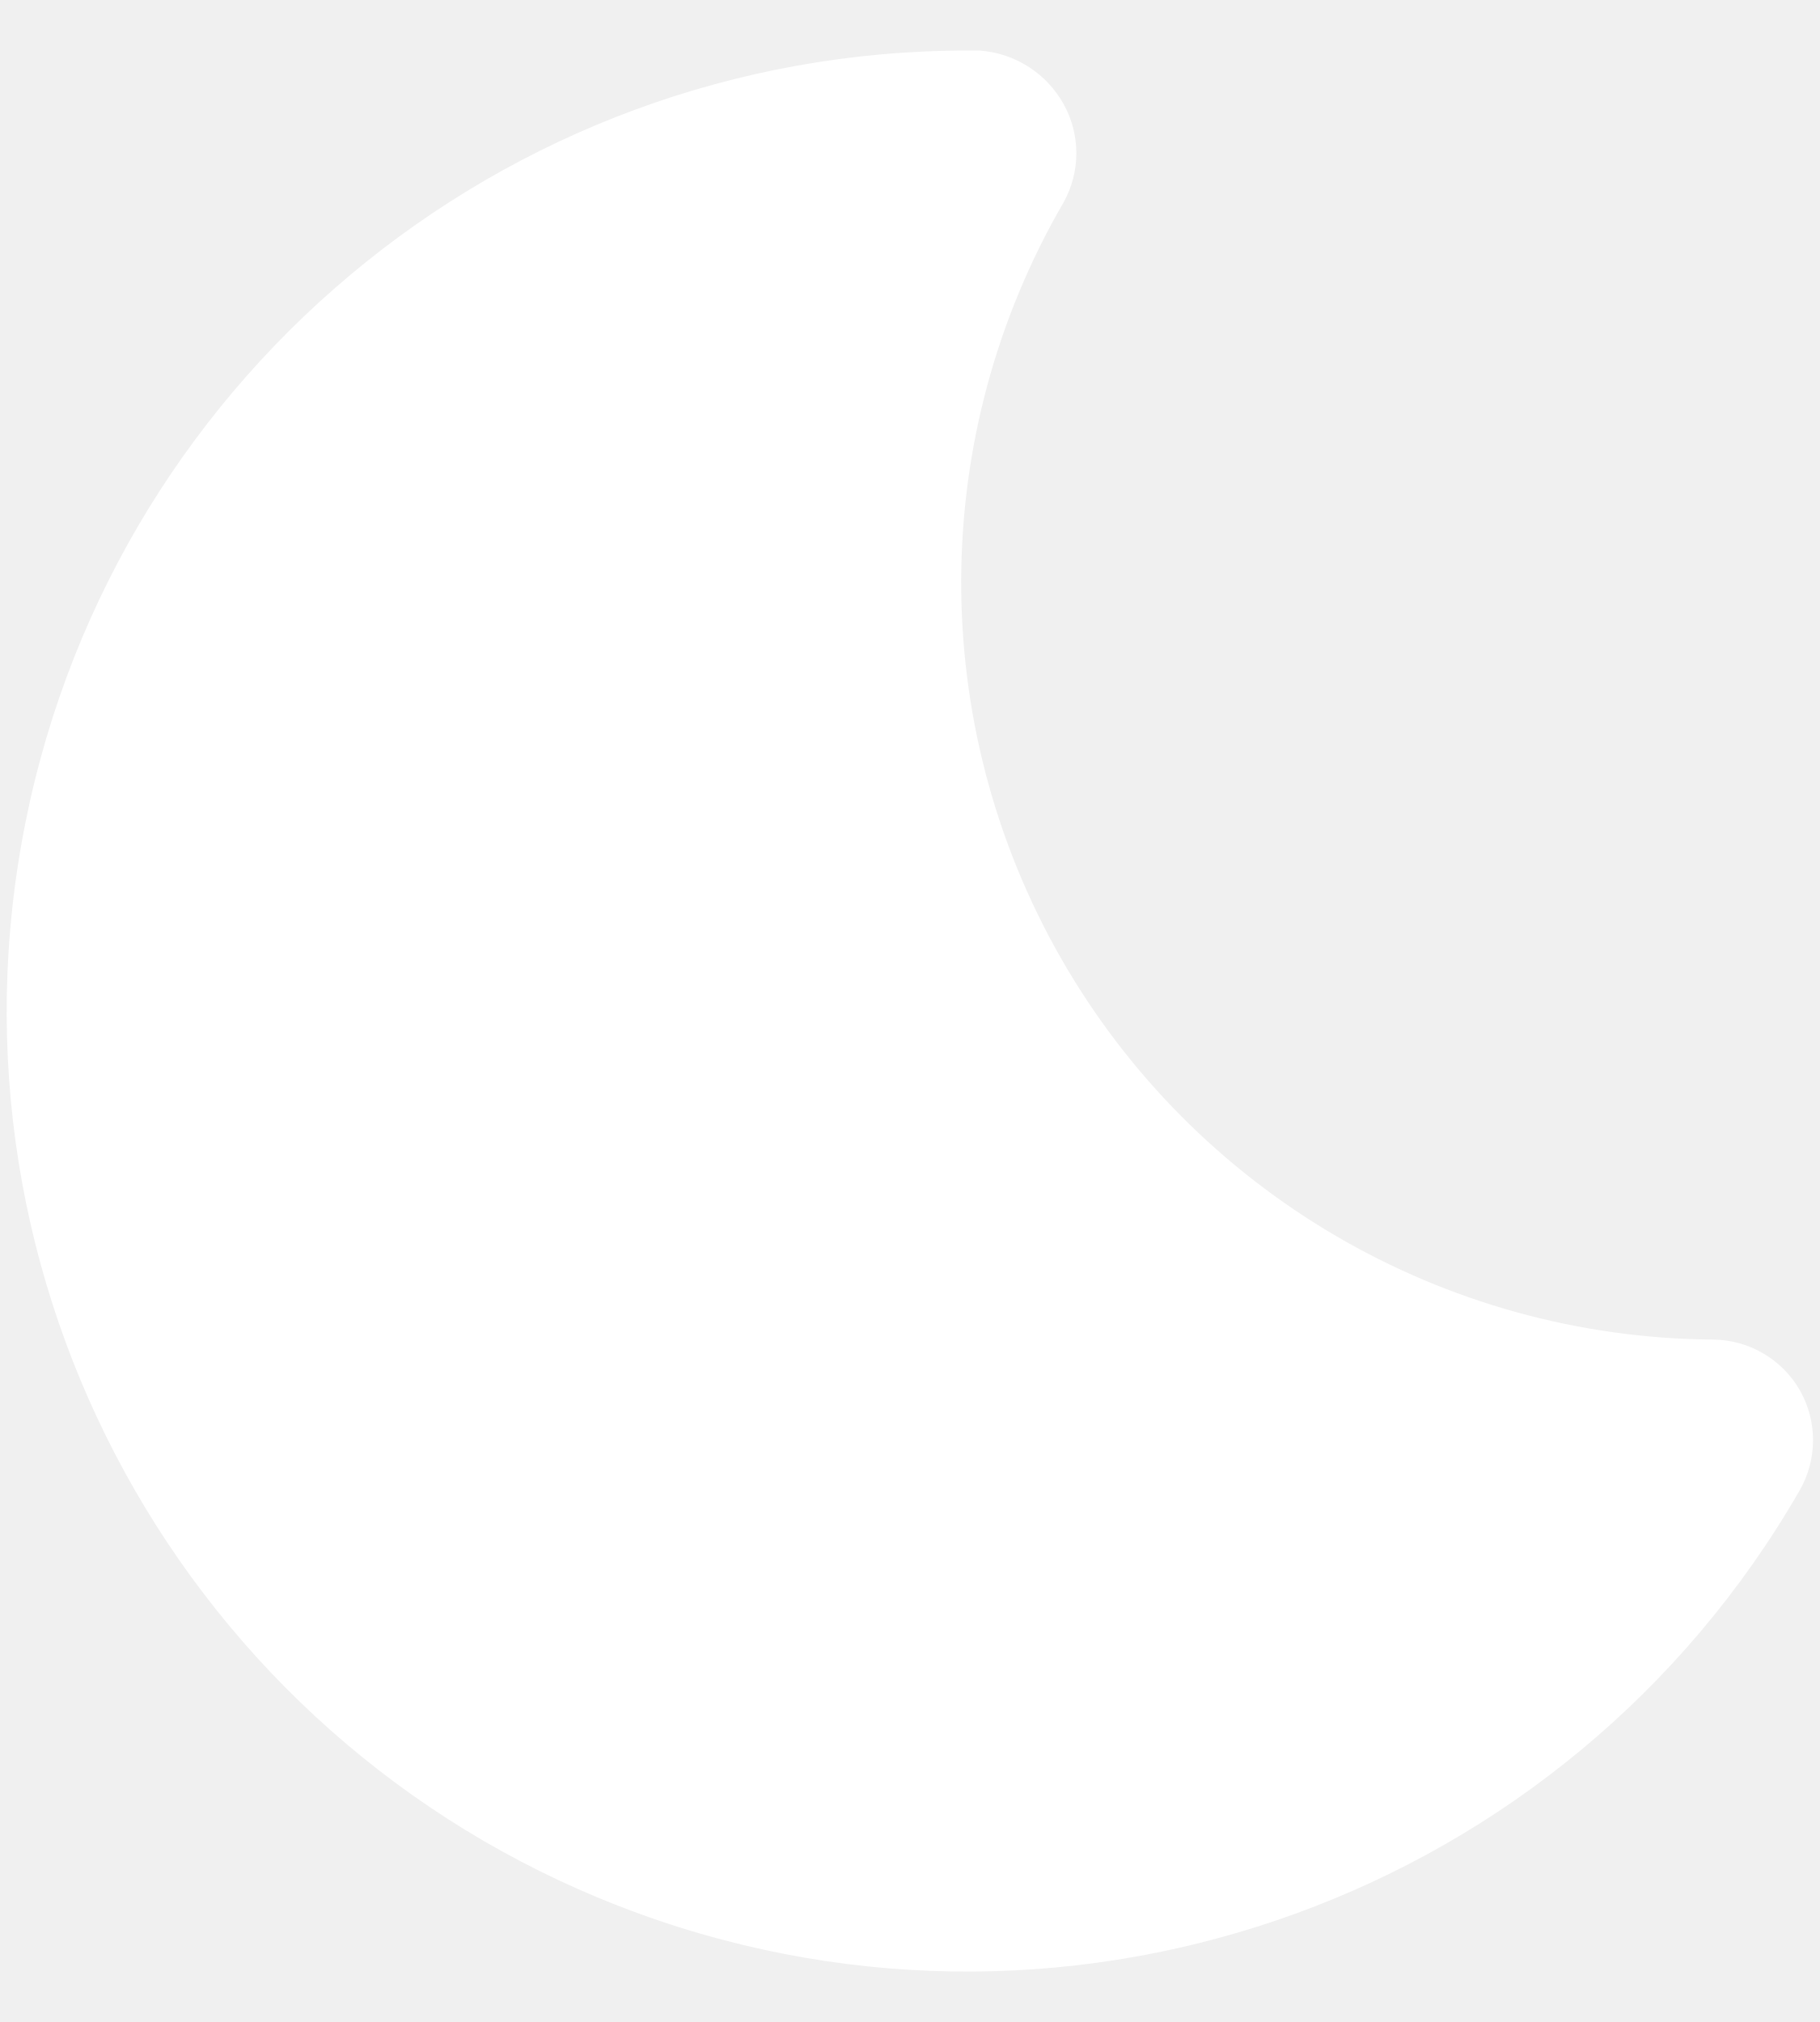
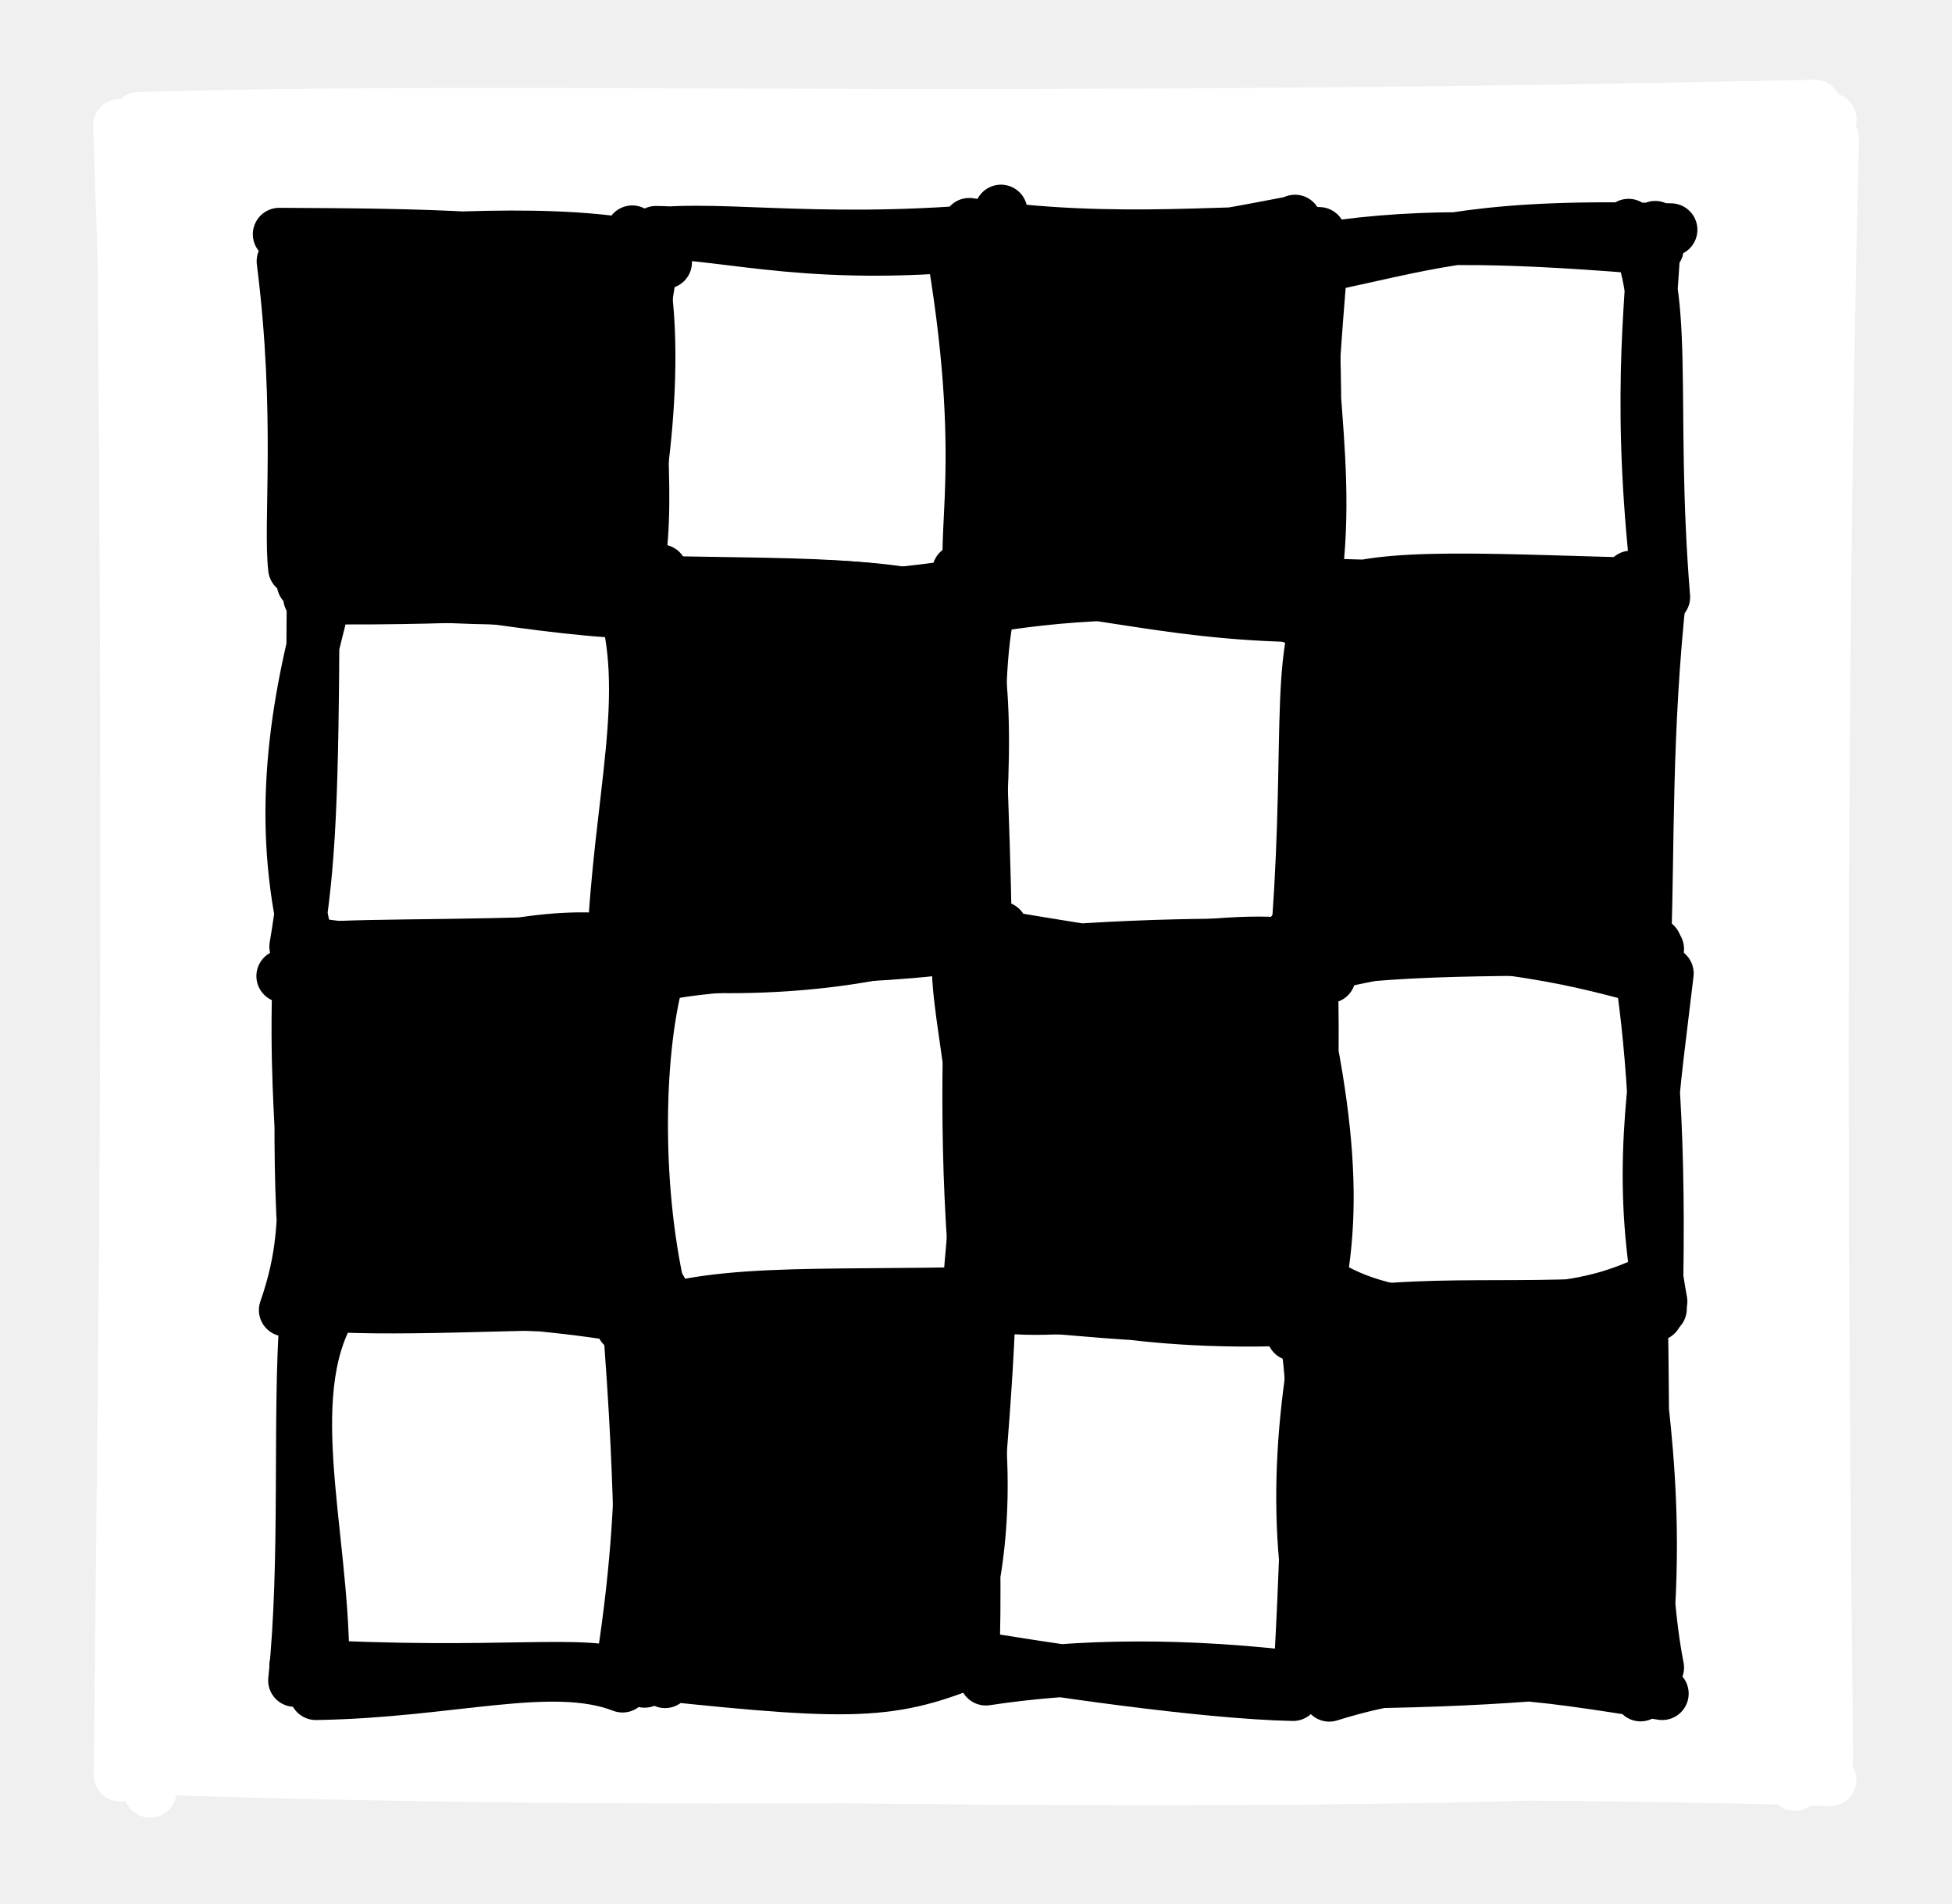
- <svg xmlns="http://www.w3.org/2000/svg" class="w-6 h-6 text-gray-800 dark:text-white" aria-hidden="true" fill="white" viewBox="0 0 18 20">
-   <path d="M17.8 13.75a1 1 0 0 0-.859-.5A7.488 7.488 0 0 1 10.52 2a1 1 0 0 0 0-.969A1.035 1.035 0 0 0 9.687.5h-.113a9.5 9.5 0 1 0 8.222 14.247 1 1 0 0 0 .004-.997Z" />
+ <svg xmlns="http://www.w3.org/2000/svg" version="1.1" viewBox="0 0 147.666 143.975" width="442.999" height="431.925">
+   <defs>
+     <style class="style-fonts">
+             @font-face {
+                 font-family: "Virgil";
+                 src: url("https://excalidraw.com/Virgil.woff2");
+             }
+ 
+             @font-face {
+                 font-family: "Cascadia";
+                 src: url("https://excalidraw.com/Cascadia.woff2");
+             }
+         </style>
+   </defs>
+   <g stroke-linecap="round" transform="translate(10 10) rotate(0 63.83321 61.98756)">
+     <path d="M-1.8 -1.16 L127.01 -0.06 L126.7 124.77 L-1.92 125.83" stroke="none" stroke-width="0" fill="#ffffff">
+         </path>
+     <path d="M0.49 -1.04 C29.91 -1.9, 61.8 -0.54, 127.29 -1.97 M-0.38 -0.59 C26.76 -0.16, 54.02 0.65, 128.45 -0.97 M127.16 1.56 C126.76 41.72, 128.74 82.9, 125.78 124.95 M128.63 0.5 C127.46 47.65, 127.88 96.35, 128.19 123.12 M128.43 124.6 C88.45 123.33, 49.54 125.41, 0.4 123.69 M127.12 123.24 C101.68 124.77, 74.96 125.06, 0.62 123.49 M1.36 125.47 C1.48 98.18, 1.5 72.38, -0.95 -0.51 M-0.9 124.26 C-0.69 96.71, -0.03 69.3, -0.7 0.53" stroke="#ffffff" stroke-width="4" fill="none" />
+   </g>
+   <g stroke-linecap="round" transform="translate(22.90574 17.84757) rotate(0 12.72758 13.47626)">
+     <path d="M-1.06 -0.63 L26.51 -0.28 L26.91 28.42 L1.56 28.9" stroke="none" stroke-width="0" fill="#000000">
+         </path>
+     <path d="M-1.78 -0.13 C9.13 -0.07, 17 -0.03, 27.44 1.99 M-0.46 0.82 C9.6 0.23, 19.14 -0.57, 26.34 0.96 M25.34 1.2 C27.24 8.36, 25.59 20.45, 23.89 26.14 M26.11 0.55 C25.39 9.6, 24.56 20.61, 25.91 26.3 M26.82 28.51 C17.51 28.45, 7.89 25.68, 0.88 26.37 M24.71 27.55 C19.58 26.46, 14.24 27.55, 0.52 27.36 M-0.62 25.14 C-1.02 21.78, -0.02 13.5, -1.49 1.91 M0.03 26.28 C-0.81 18.16, 0.73 7.46, 0.04 0.78" stroke="#000000" stroke-width="4" fill="none" />
+   </g>
+   <g stroke-linecap="round" transform="translate(48.36089 17.84757) rotate(0 12.72758 13.47626)">
+     <path d="M1.26 -0.27 C6.94 -0.21, 13.32 2.01, 27.18 0.45 M-0.24 0.05 C5.32 -0.96, 12.58 0.75, 26.25 -0.42 M27.36 -1.88 C25.69 9.38, 23.87 18.01, 27.09 25.17 M25.63 -0.69 C24.98 7.91, 26.08 15.09, 25.78 26.19 M25.96 28.65 C19.14 26.07, 15 26.57, -1.21 26.27 M25.67 26.63 C20.49 27.87, 14.1 27.52, -0.61 26.01 M-1.27 28.22 C-0.19 19.64, -1.4 15.38, 0.99 1.84 M-0.56 27.58 C0.97 20.87, 0.03 16.88, -0.53 -0.31" stroke="#000000" stroke-width="4" fill="none" />
+   </g>
+   <g stroke-linecap="round" transform="translate(73.85037 17.72194) rotate(0 12.72758 13.47626)">
+     <path d="M1.45 1.47 L27.01 1.95 L26.45 25.08 L-0.61 28.77" stroke="none" stroke-width="0" fill="#000000" />
+     <path d="M1.28 -0.22 C9.46 2.03, 16.68 0.48, 24.05 -0.92 M-0.53 -0.75 C10.61 0.95, 20.26 -0.44, 25.95 -0.06 M25.7 -0.03 C24.15 8.89, 27.34 17.63, 25.3 28.26 M24.8 0.04 C25.96 8.91, 25.83 18.35, 24.68 27.63 M24.81 25.87 C16.72 26.59, 5.01 26.49, -1.33 25.46 M26.43 27.72 C16.81 27.28, 6.52 25.93, -0.5 26.64 M-0.27 26.38 C-1.32 23.21, 1.16 17.5, -1.97 0.05 M0.98 26.29 C0.19 21.45, -0.38 14.08, 0.53 -0.14" stroke="#000000" stroke-width="4" fill="none" />
+   </g>
+   <g stroke-linecap="round" transform="translate(99.30552 17.84757) rotate(0 12.72758 13.47626)">
+     <path d="M1.99 1.99 C9.03 0.48, 13.19 -0.89, 27.1 -0.47 M0.88 0.96 C8.56 -0.23, 16.01 0.14, 26.06 0.95 M23.89 -0.81 C27.12 3.76, 25.33 12.41, 26.55 27.31 M25.91 -0.65 C25.6 5.47, 24.51 13.15, 26.23 27.21 M26.34 26.37 C14.45 26.14, 4.53 25.33, 1.2 27.39 M25.98 27.36 C18.04 26.21, 11.34 26.84, -0.91 26.32 M-1.49 28.86 C1.02 19, -1.94 7.41, -1.34 -1.12 M0.04 27.73 C-0.79 16.87, 0.26 7.28, 0.73 0.74" stroke="#000000" stroke-width="4" fill="none" />
+   </g>
+   <g stroke-linecap="round" transform="translate(22.90574 44.95479) rotate(0 12.72758 13.47626)">
+     <path d="M1.73 0.45 C5.95 -1.17, 16.35 -0.72, 25.55 -1.06 M0.8 -0.42 C6.21 -0.3, 12.04 0.71, 24.51 0.12 M27.09 -1.78 C25.09 9.35, 26.34 16.44, 24.08 25.65 M25.78 -0.77 C24.8 8.88, 26.36 16.65, 26.3 26.63 M24.24 26.27 C17.86 25.39, 14.13 27.32, -0.65 28.89 M24.84 26.01 C15.37 26.75, 5.38 26.42, 0.63 26.82 M0.99 28.79 C-1.77 19.69, -1.14 11.21, 1.25 1.96 M-0.53 26.64 C0.52 20.51, 0.72 15.08, 0.78 0.97" stroke="#000000" stroke-width="4" fill="none" />
+   </g>
+   <g stroke-linecap="round" transform="translate(48.36089 44.89198) rotate(0 12.72758 13.47626)">
+     <path d="M-0.61 1.82 L25.65 0.88 L25.93 25.3 L-1.25 28.63" stroke="none" stroke-width="0" fill="#000000" />
+     <path d="M-1.41 -0.92 C11.82 -0.53, 20.45 -1.12, 23.95 1.76 M0.49 -0.06 C10.68 1.06, 19.21 0.23, 25.44 -0.78 M25.3 1.31 C26.77 7.35, 24.3 12.68, 25.54 27.86 M24.68 0.68 C26.32 6.58, 26.39 12.33, 24.92 27.39 M24.12 25.46 C19.76 27.31, 11.01 28.81, 1.53 28 M24.96 26.64 C15.87 26.08, 8.73 26.58, -0.29 26.21 M-1.97 27.01 C-1.47 15.17, 1.12 7.6, -1.32 0.07 M0.53 26.81 C0.87 17.51, 0.92 7.57, 0.5 -0.94" stroke="#000000" stroke-width="4" fill="none" />
+   </g>
+   <g stroke-linecap="round" transform="translate(73.85037 44.95479) rotate(0 12.72758 13.47626)">
+     <path d="M1.65 -0.47 C8.3 -0.95, 14.91 1.88, 27.37 1.6 M0.6 0.95 C5.62 0.14, 13.1 -0.77, 25.05 0.82 M26.55 0.36 C24.06 4.38, 25.52 12.27, 24.15 27.6 M26.23 0.25 C26.09 5.7, 24.71 12.48, 25.17 26.35 M26.66 27.39 C18.03 28.7, 13.44 27.81, 0.82 25.73 M24.55 26.32 C20.84 26.74, 14.67 26.13, 0.95 27.45 M-1.34 25.83 C1.51 18.34, -1.05 5.89, 1.55 -1.06 M0.73 27.69 C0.64 20.69, 0.35 11.54, -0.3 0.91" stroke="#000000" stroke-width="4" fill="none" />
+   </g>
+   <g stroke-linecap="round" transform="translate(99.30552 44.95479) rotate(0 12.72758 13.47626)">
+     <path d="M0.47 -1.66 L24.21 1.68 L26.26 28.88 L-0.52 25.85" stroke="none" stroke-width="0" fill="#000000">
+         </path>
+     <path d="M0.1 -1.06 C4.96 1.82, 14.85 1.66, 24.61 0.98 M-0.94 0.12 C7.48 -1.03, 14.58 0.57, 24.56 -0.08 M24.08 -1.31 C25.69 10.76, 24.3 20.35, 23.92 25.4 M26.3 -0.32 C25.13 10.37, 25.38 19.24, 25.12 26.29 M24.8 28.89 C21.25 28.05, 14.79 25.79, -1.88 25.95 M26.09 26.82 C18.32 26.05, 12.72 27.28, 0.92 25.97 M1.25 28.91 C-1.14 18.87, 1.73 9.58, -0.63 1.06 M0.78 27.93 C0.3 18.3, -0.5 12.44, 0.1 0.44" stroke="#000000" stroke-width="4" fill="none" />
+   </g>
+   <g stroke-linecap="round" transform="translate(22.90574 72.06201) rotate(0 12.72758 13.47626)">
+     <path d="M-1.25 1.68 L26.26 1.93 L24.93 25.85 L0.5 27.34" stroke="none" stroke-width="0" fill="#000000" />
+     <path d="M-1.51 1.76 C8.96 1.73, 13.23 1.12, 25.34 1.2 M-0.02 -0.78 C9.65 0.78, 19.23 -0.11, 26.11 0.55 M25.54 0.9 C23.97 9.21, 23.74 15.59, 26.82 28.51 M24.92 0.44 C25.39 8.16, 25.34 16.87, 24.71 27.55 M26.99 28 C18.08 25.98, 7.19 26.2, -0.62 25.14 M25.17 26.21 C20.39 27.41, 14.33 25.93, 0.03 26.28 M-1.32 27.02 C1.38 19.33, -0.8 14.87, -0.28 1.45 M0.5 26.01 C-0.51 17.79, -0.11 7.25, 0.24 -0.83" stroke="#000000" stroke-width="4" fill="none" />
+   </g>
+   <g stroke-linecap="round" transform="translate(48.36089 72.06201) rotate(0 12.72758 13.47626)">
+     <path d="M1.92 1.6 C5.44 0.76, 12.46 0.98, 27.36 -1.88 M-0.41 0.82 C7.06 0.12, 16.56 0.75, 25.63 -0.69 M24.15 0.64 C23.93 4.78, 26.83 14.21, 25.96 28.65 M25.17 -0.61 C24.97 6.55, 24.56 15.03, 25.67 26.63 M26.27 25.73 C13.47 26.09, 4.62 25.27, -1.27 28.22 M26.41 27.45 C19.08 25.78, 10.89 26.09, -0.56 27.58 M1.55 25.9 C-0.45 17.29, -0.1 6.96, 1.47 1.56 M-0.3 27.86 C-0.04 16.68, 0.1 4.71, -0.62 0.84" stroke="#000000" stroke-width="4" fill="none" />
+   </g>
+   <g stroke-linecap="round" transform="translate(73.85037 72.06201) rotate(0 12.72758 13.47626)">
+     <path d="M-0.52 -1.1 L25.95 0.38 L23.73 26.26 L1.73 27.88" stroke="none" stroke-width="0" fill="#000000" />
+     <path d="M-0.85 0.98 C9.77 1, 21.66 -2.09, 25.7 -0.03 M-0.89 -0.08 C6.3 0.34, 11.47 -0.89, 24.8 0.04 M23.92 -1.55 C26.64 10.86, 25.79 20.3, 24.81 25.87 M25.12 -0.67 C24.63 9.87, 25.6 18.22, 26.43 27.72 M23.58 25.95 C15.87 24.99, 6.26 28.07, -0.27 26.38 M26.38 25.97 C19.74 26.41, 13.41 27.7, 0.98 26.29 M-0.63 28.01 C-0.49 20.22, 1.26 12.15, 1.95 0.99 M0.1 27.39 C0.32 20.57, -0.54 16.68, 0.4 0.96" stroke="#000000" stroke-width="4" fill="none" />
+   </g>
+   <g stroke-linecap="round" transform="translate(99.30552 72.06201) rotate(0 12.72758 13.47626)">
+     <path d="M-0.11 1.2 C11.58 -2.01, 19.59 -0.16, 23.89 -0.81 M0.66 0.55 C9.89 -0.67, 18.77 0.06, 25.91 -0.65 M26.82 1.56 C25.76 10.65, 24.6 16.83, 26.34 26.37 M24.71 0.6 C25.58 6.13, 26.33 13.67, 25.98 27.36 M24.83 25.14 C18.1 28.1, 13.02 26.25, -1.49 28.86 M25.48 26.28 C16 27.33, 8.65 26.04, 0.04 27.73 M-0.28 28.4 C1.56 21.85, 2.03 14.62, -1.88 -0.61 M0.24 26.12 C-0.65 17.25, 0.38 6.84, -0.26 -0.55" stroke="#000000" stroke-width="4" fill="none" />
+   </g>
+   <g stroke-linecap="round" transform="translate(22.90574 99.30067) rotate(0 12.72758 13.47626)">
+     <path d="M1.9 -1.88 C9.13 -0.19, 16.21 -0.97, 27.09 -1.78 M0.18 -0.69 C6.78 -0.1, 15.32 -0.79, 25.78 -0.77 M25.96 1.69 C24.99 4.92, 26.52 11.42, 24.24 26.27 M25.67 -0.33 C26.22 7.05, 25.78 12.99, 24.84 26.01 M24.19 28.22 C18.82 26.15, 11.24 28.63, 0.99 28.79 M24.89 27.58 C21.31 26.12, 15.24 27.56, -0.53 26.64 M1.47 28.51 C1.98 18.44, -1.84 7.33, 1.82 0.19 M-0.62 27.79 C0.34 18.65, -0.32 7.87, 0.25 0.19" stroke="#000000" stroke-width="4" fill="none" />
+   </g>
+   <g stroke-linecap="round" transform="translate(48.36089 99.23785) rotate(0 12.72758 13.47626)">
+     <path d="M1.73 0.93 L23.57 0.06 L24.26 27.15 L-0.9 25.71" stroke="none" stroke-width="0" fill="#000000" />
+     <path d="M0.25 -0.03 C7.6 -0.57, 19.96 -1.54, 25.3 1.31 M-0.65 0.04 C9.48 -0.48, 18.38 -0.59, 24.68 0.68 M24.81 -1.08 C26.4 9.6, 24.31 19.69, 24.12 25.46 M26.43 0.77 C26.04 10.11, 24.9 18.47, 24.96 26.64 M25.19 26.38 C18.64 29.02, 15.78 28.95, -1.97 27.01 M26.43 26.29 C19.56 27.89, 13.06 26.8, 0.53 26.81 M1.95 27.95 C-2.07 16.3, 1.62 7.06, 0.88 0.47 M0.4 27.92 C-0.09 20.55, 0.42 15.44, -0.86 -0.35" stroke="#000000" stroke-width="4" fill="none" />
+   </g>
+   <g stroke-linecap="round" transform="translate(73.85037 99.30067) rotate(0 12.72758 13.47626)">
+     <path d="M-1.57 -0.81 C6.87 -1.78, 10.32 1.31, 26.55 0.36 M0.45 -0.65 C6.21 -0.78, 11 0.67, 26.23 0.25 M26.34 -0.58 C24.16 9.69, 24.03 19.25, 26.66 27.39 M25.98 0.41 C25.11 6.27, 25.22 14.1, 24.55 26.32 M23.97 28.86 C17.19 28.72, 4.98 26.93, -1.34 25.83 M25.49 27.73 C15.7 26.47, 7.53 26.65, 0.73 27.69 M-1.88 26.34 C1.56 16.96, 0.61 7.06, -1.66 -1.25 M-0.26 26.4 C0.14 16.79, -0.97 5.9, 0.87 0.47" stroke="#000000" stroke-width="4" fill="none" />
+   </g>
+   <g stroke-linecap="round" transform="translate(99.30552 99.30067) rotate(0 12.72758 13.47626)">
+     <path d="M-1.2 0.2 L24.55 -1.25 L25.54 25.17 L0.4 26.32" stroke="none" stroke-width="0" fill="#000000" />
+     <path d="M1.63 -1.78 C7.44 1.41, 16.28 0.46, 24.08 -1.31 M0.32 -0.77 C6.97 0.85, 16.26 0.42, 26.3 -0.32 M24.24 -0.68 C24.24 5.14, 26.77 13.7, 24.8 28.89 M24.84 -0.94 C25.1 9.84, 24.69 19.66, 26.09 26.82 M26.44 28.79 C16.58 27.25, 10.31 26.07, 1.25 28.91 M24.93 26.64 C20.03 27.01, 14.27 27.89, 0.78 27.93 M1.82 27.14 C1.13 18, -1.4 6.85, 1.68 0.81 M0.25 27.14 C-0.79 15.92, 0.94 6.05, -0.94 0.03" stroke="#000000" stroke-width="4" fill="none" />
+   </g>
</svg>
